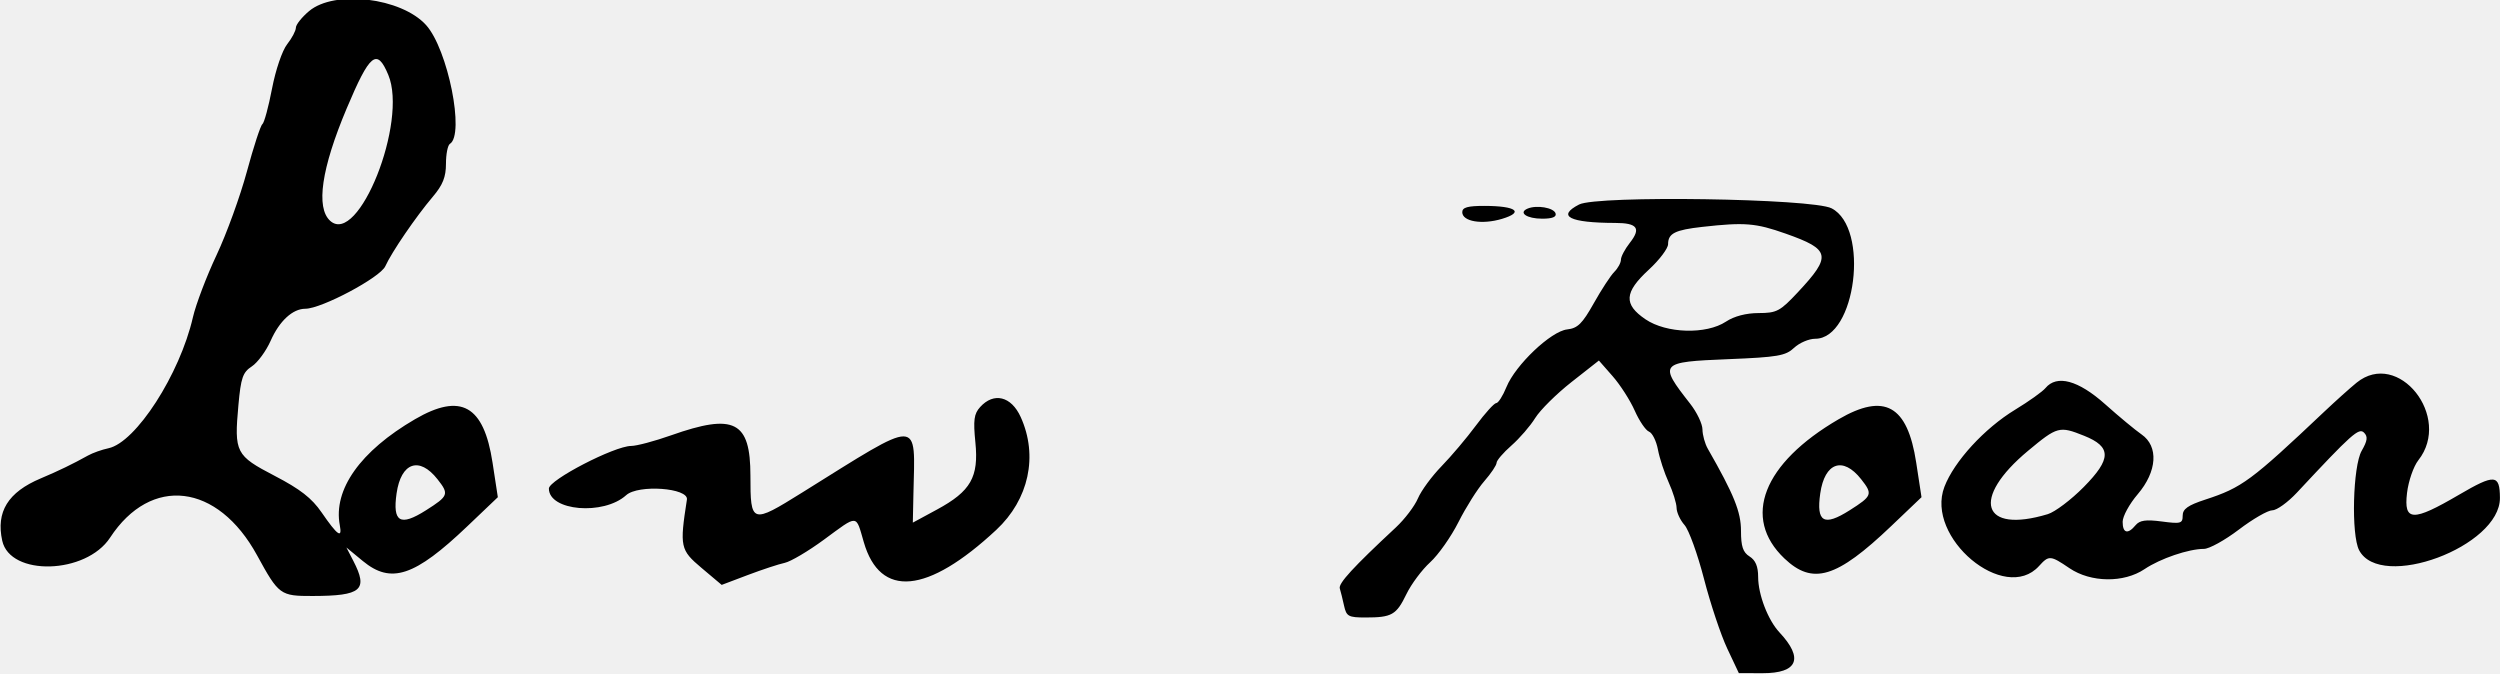
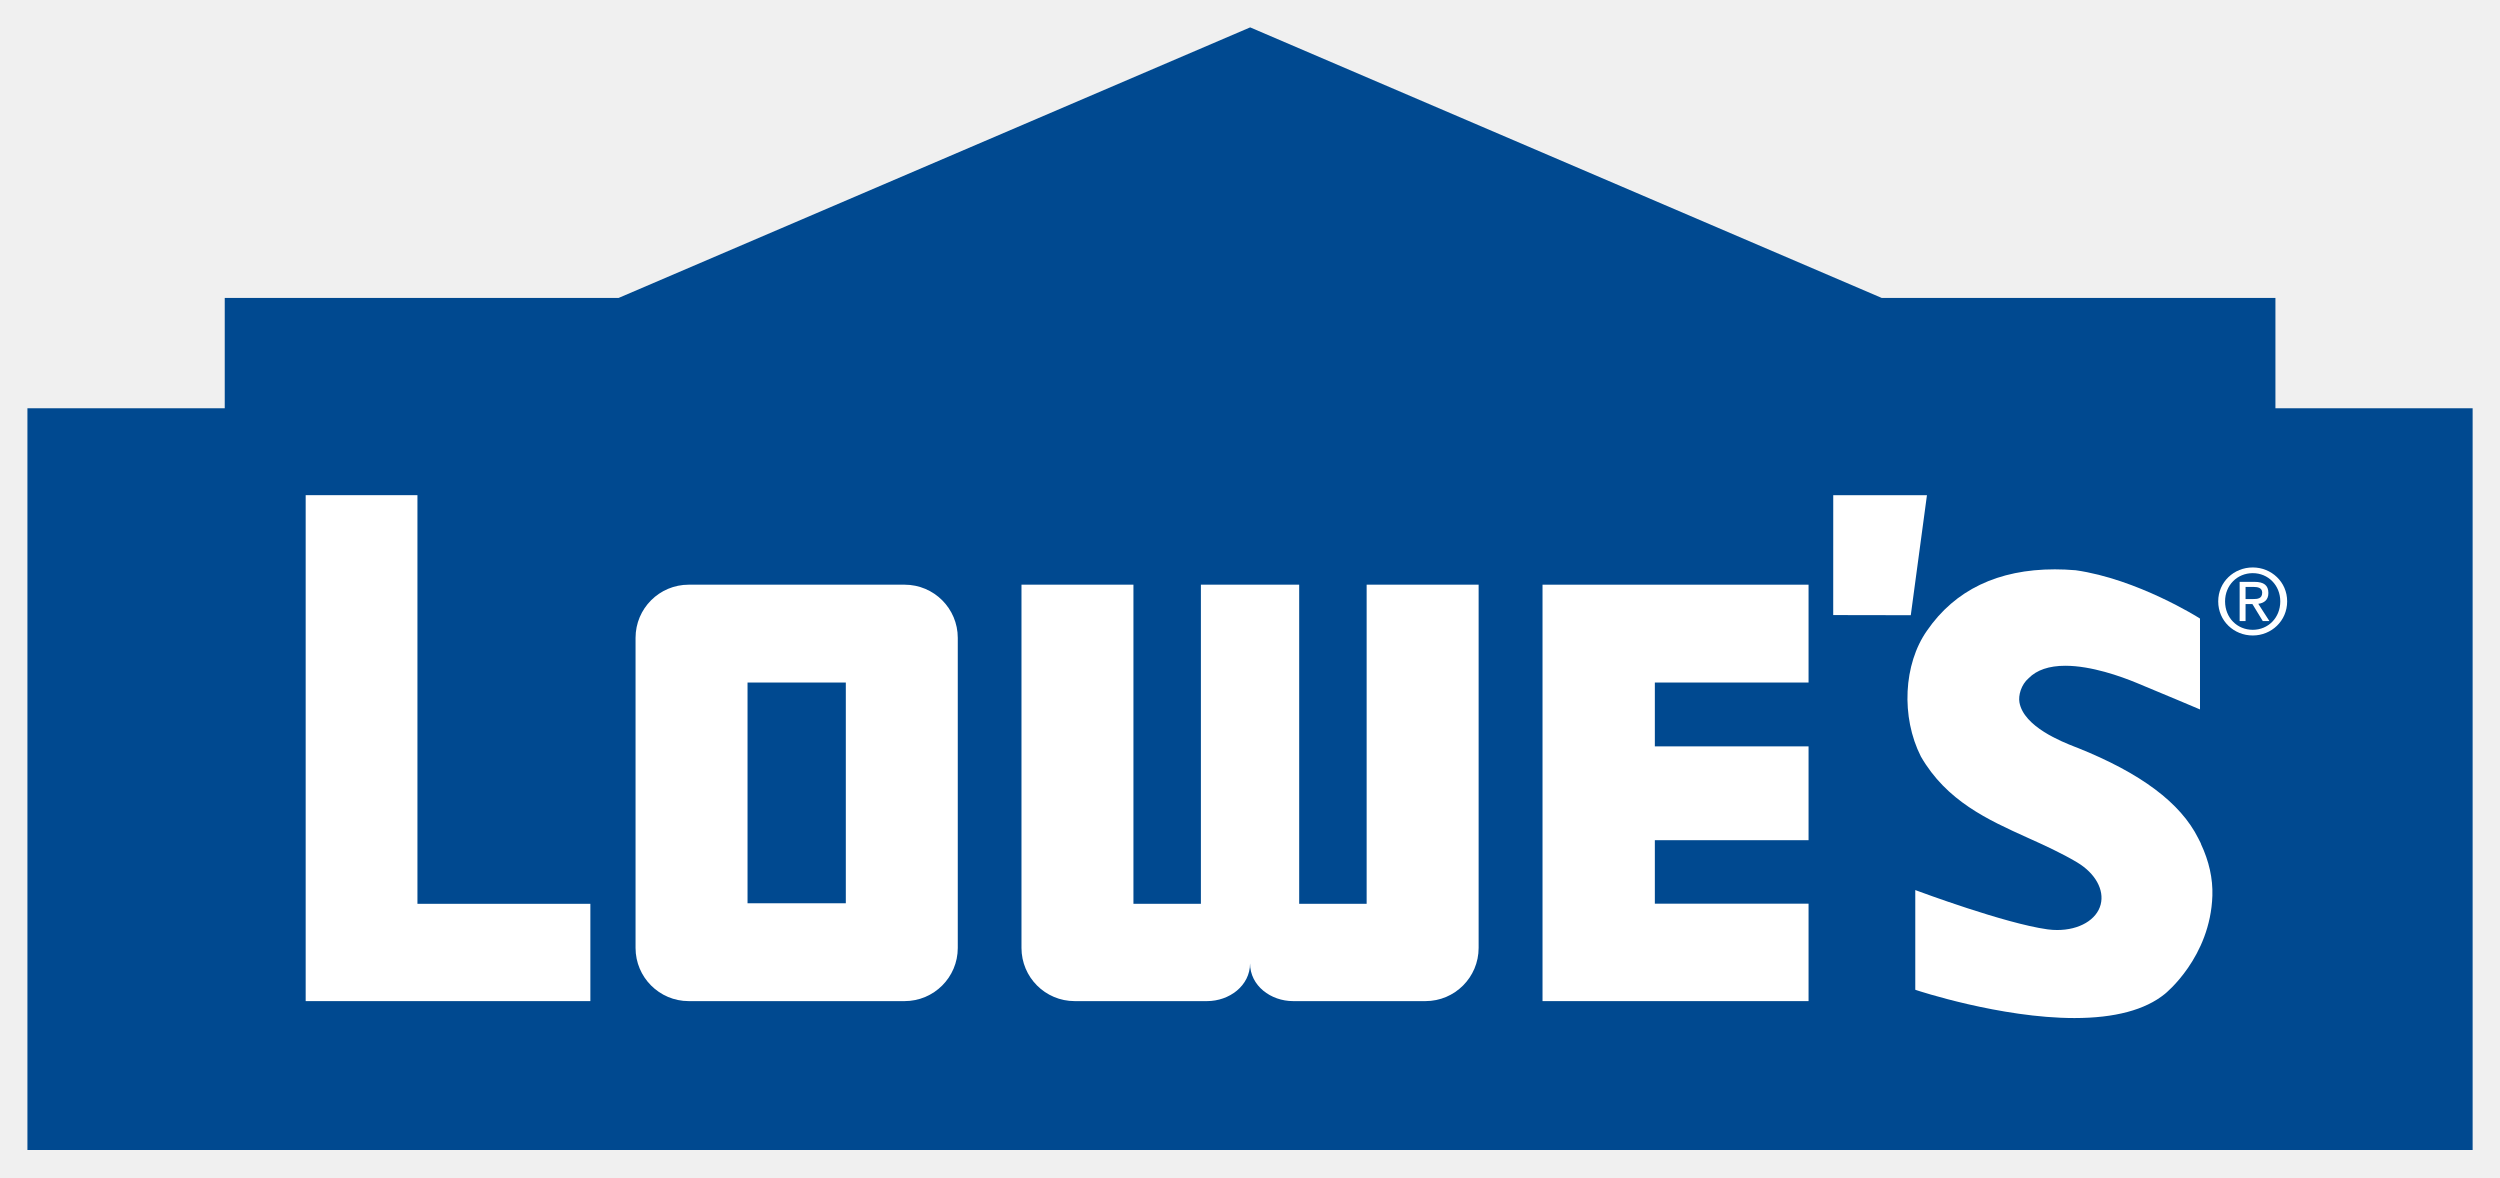
- <svg xmlns="http://www.w3.org/2000/svg" id="svg" version="1.1" width="400" height="107.719" viewBox="0, 0, 400,107.719">
-   <g id="svgg">
-     <path id="path0" d="M49.452 1.776 C 48.291 2.753,47.341 3.947,47.341 4.428 C 47.341 4.910,46.711 6.105,45.941 7.083 C 45.157 8.081,44.095 11.198,43.525 14.178 C 42.965 17.101,42.270 19.660,41.980 19.866 C 41.689 20.072,40.575 23.482,39.503 27.444 C 38.432 31.407,36.245 37.427,34.644 40.823 C 33.043 44.220,31.342 48.696,30.865 50.772 C 28.767 59.897,21.742 70.791,17.358 71.718 C 16.302 71.941,14.820 72.469,14.065 72.891 C 11.680 74.223,9.349 75.351,6.518 76.544 C 1.277 78.752,-0.659 81.886,0.357 86.513 C 1.617 92.250,13.759 91.906,17.612 86.025 C 24.161 76.029,34.824 77.310,41.134 88.851 C 44.605 95.199,44.839 95.370,50.021 95.359 C 57.861 95.343,58.944 94.406,56.528 89.733 L 55.423 87.597 58.057 89.768 C 62.572 93.490,66.350 92.232,74.775 84.201 L 79.654 79.551 78.805 74.008 C 77.403 64.851,73.743 62.804,66.406 67.072 C 57.658 72.162,53.279 78.340,54.371 84.054 C 54.790 86.242,53.996 85.679,51.453 81.982 C 49.885 79.704,48.035 78.262,43.960 76.142 C 37.703 72.887,37.459 72.410,38.147 64.810 C 38.544 60.436,38.843 59.573,40.294 58.622 C 41.222 58.014,42.579 56.165,43.310 54.511 C 44.708 51.353,46.826 49.400,48.854 49.400 C 51.440 49.400,60.832 44.407,61.648 42.598 C 62.671 40.333,66.530 34.686,69.249 31.477 C 70.848 29.592,71.355 28.320,71.355 26.201 C 71.355 24.665,71.637 23.234,71.981 23.021 C 74.397 21.529,71.660 7.866,68.172 4.010 C 64.202 -0.379,53.528 -1.653,49.452 1.776 M62.128 11.985 C 65.271 19.507,57.343 39.418,52.830 35.334 C 50.507 33.232,51.430 26.938,55.465 17.362 C 59.181 8.542,60.309 7.631,62.128 11.985 M252.659 32.718 C 249.029 34.590,251.109 35.651,258.450 35.670 C 261.992 35.679,262.605 36.525,260.765 38.864 C 259.986 39.855,259.348 41.065,259.348 41.553 C 259.348 42.041,258.871 42.918,258.288 43.501 C 257.705 44.084,256.227 46.344,255.004 48.524 C 253.174 51.787,252.421 52.526,250.747 52.708 C 248.167 52.987,242.472 58.390,241.035 61.921 C 240.459 63.336,239.723 64.494,239.398 64.494 C 239.074 64.494,237.607 66.115,236.139 68.096 C 234.671 70.077,232.198 73.003,230.644 74.599 C 229.090 76.194,227.390 78.510,226.867 79.745 C 226.343 80.979,224.754 83.070,223.335 84.391 C 216.507 90.748,214.117 93.348,214.366 94.150 C 214.515 94.632,214.823 95.875,215.050 96.913 C 215.425 98.622,215.747 98.799,218.482 98.799 C 222.698 98.799,223.414 98.390,225.025 95.062 C 225.805 93.451,227.516 91.157,228.828 89.963 C 230.139 88.770,232.180 85.870,233.363 83.519 C 234.546 81.169,236.399 78.231,237.482 76.992 C 238.565 75.752,239.451 74.430,239.451 74.055 C 239.451 73.679,240.520 72.433,241.826 71.286 C 243.132 70.139,244.846 68.158,245.633 66.884 C 246.421 65.609,249.036 63.018,251.443 61.126 L 255.822 57.685 258.027 60.197 C 259.240 61.579,260.828 64.055,261.556 65.701 C 262.284 67.346,263.311 68.858,263.839 69.061 C 264.368 69.263,265.011 70.554,265.269 71.929 C 265.527 73.304,266.300 75.667,266.988 77.180 C 267.675 78.693,268.244 80.529,268.253 81.259 C 268.261 81.990,268.833 83.225,269.524 84.004 C 270.215 84.783,271.618 88.662,272.641 92.624 C 273.665 96.587,275.338 101.600,276.359 103.765 L 278.216 107.701 282.024 107.710 C 287.640 107.723,288.620 105.354,284.721 101.191 C 282.878 99.223,281.304 95.132,281.304 92.309 C 281.304 90.635,280.882 89.628,279.931 89.035 C 278.873 88.374,278.559 87.435,278.559 84.933 C 278.559 81.897,277.434 79.114,273.252 71.807 C 272.786 70.992,272.400 69.598,272.394 68.709 C 272.389 67.820,271.503 65.968,270.425 64.593 C 265.336 58.098,265.493 57.915,276.524 57.467 C 284.435 57.147,285.693 56.930,287.052 55.653 C 287.901 54.855,289.425 54.202,290.437 54.202 C 296.949 54.202,299.167 36.458,293.046 33.327 C 289.968 31.752,255.538 31.233,252.659 32.718 M233.962 33.949 C 233.962 35.445,237.117 35.977,240.312 35.020 C 243.907 33.943,242.603 32.958,237.564 32.944 C 234.836 32.936,233.962 33.180,233.962 33.949 M244.421 33.374 C 242.879 34.023,244.275 34.991,246.753 34.991 C 248.380 34.991,249.079 34.711,248.889 34.134 C 248.591 33.226,245.872 32.764,244.421 33.374 M285.701 37.379 C 292.898 39.919,293.108 40.933,287.644 46.775 C 284.810 49.803,284.277 50.086,281.381 50.090 C 279.377 50.093,277.461 50.595,276.158 51.458 C 273.009 53.543,266.623 53.361,263.281 51.090 C 259.745 48.688,259.872 46.780,263.808 43.151 C 265.506 41.586,266.895 39.746,266.895 39.061 C 266.895 37.345,267.999 36.789,272.384 36.300 C 279.165 35.544,280.898 35.684,285.701 37.379 M377.050 61.235 C 376.007 62.084,373.683 64.168,371.886 65.866 C 360.129 76.977,358.723 78.016,352.830 79.941 C 350.067 80.844,349.228 81.440,349.228 82.500 C 349.228 83.756,348.925 83.842,345.891 83.439 C 343.342 83.101,342.350 83.242,341.690 84.037 C 340.445 85.537,339.623 85.317,339.623 83.485 C 339.623 82.610,340.703 80.631,342.024 79.088 C 345.150 75.436,345.408 71.411,342.638 69.500 C 341.656 68.822,339.034 66.647,336.813 64.666 C 332.512 60.830,329.086 59.907,327.270 62.095 C 326.799 62.663,324.619 64.218,322.425 65.550 C 317.503 68.540,312.660 73.821,311.105 77.895 C 308.008 86.003,320.733 96.655,326.244 90.566 C 327.821 88.822,328.062 88.839,331.112 90.909 C 334.522 93.224,339.815 93.290,343.129 91.059 C 345.644 89.367,350.179 87.822,352.631 87.822 C 353.472 87.822,355.987 86.432,358.220 84.734 C 360.453 83.036,362.862 81.647,363.574 81.647 C 364.286 81.647,366.058 80.372,367.512 78.813 C 376.268 69.424,377.418 68.396,378.243 69.221 C 378.881 69.859,378.798 70.508,377.869 72.127 C 376.454 74.592,376.172 85.589,377.461 88.038 C 380.900 94.572,400.035 87.459,399.989 79.663 C 399.967 75.871,399.162 75.812,393.413 79.177 C 386.027 83.500,384.582 83.448,385.124 78.876 C 385.349 76.975,386.164 74.618,386.935 73.638 C 392.388 66.705,383.711 55.817,377.050 61.235 M156.822 65.129 C 155.837 66.217,155.703 67.214,156.062 70.789 C 156.619 76.334,155.325 78.598,149.931 81.520 L 146.051 83.621 146.148 79.032 C 146.406 66.783,147.614 66.798,128.330 78.820 C 120.230 83.869,120.069 83.816,120.069 76.123 C 120.069 67.386,117.495 66.074,107.376 69.651 C 104.734 70.585,101.860 71.350,100.989 71.352 C 98.320 71.357,87.822 76.792,87.822 78.169 C 87.822 81.760,96.566 82.508,100.191 79.227 C 102.121 77.481,110.197 78.067,109.907 79.931 C 108.730 87.502,108.836 87.995,112.254 90.874 L 115.470 93.584 119.656 92.000 C 121.958 91.130,124.614 90.255,125.557 90.056 C 126.501 89.857,129.317 88.193,131.816 86.357 C 137.369 82.278,136.900 82.249,138.209 86.751 C 140.827 95.759,148.369 95.060,159.397 84.788 C 164.621 79.922,166.134 72.941,163.312 66.724 C 161.800 63.394,159.012 62.709,156.822 65.129 M294.193 67.072 C 282.069 74.126,278.666 82.847,285.501 89.350 C 290.031 93.659,293.849 92.507,302.563 84.201 L 307.441 79.551 306.592 74.008 C 305.191 64.851,301.531 62.804,294.193 67.072 M333.440 69.717 C 337.865 71.487,337.855 73.410,333.395 77.926 C 331.381 79.965,328.794 81.917,327.646 82.264 C 317.059 85.457,315.295 79.780,324.494 72.124 C 329.177 68.227,329.500 68.140,333.440 69.717 M69.999 76.678 C 71.880 79.069,71.775 79.352,68.152 81.650 C 64.025 84.267,62.792 83.557,63.453 78.942 C 64.163 73.989,67.088 72.977,69.999 76.678 M297.787 76.678 C 299.668 79.069,299.563 79.352,295.939 81.650 C 291.812 84.267,290.580 83.557,291.241 78.942 C 291.950 73.989,294.876 72.977,297.787 76.678 " stroke="none" fill="#000000" fill-rule="evenodd" />
+ <svg xmlns="http://www.w3.org/2000/svg" version="1.1" width="91.24" height="42.97" id="svg5890">
+   <defs id="defs5892">
+     <clipPath id="clipPath5818">
+       <path d="m 22.8,704.934 119.143,0 0,63.666 -119.143,0 0,-63.666 z" id="path5820" />
+     </clipPath>
+   </defs>
+   <g transform="translate(-110.251,-377.2853)" id="layer1">
+     <path d="m 155.876,378.285 -23.047,9.873 -14.376,0 0,4.027 -7.201,0 0,27.07 89.24,0 0,-27.07 -7.197,0 0,-4.027 -14.371,0 -23.046,-9.873 z" id="path5808" style="fill:#004990;fill-opacity:1;fill-rule:nonzero;stroke:none" />
+     <path d="m 177.157,395.357 -0.001,4.376 2.831,0.005 0.59,-4.38 -3.42,-10e-4 z" id="path5812" style="fill:#ffffff;fill-opacity:1;fill-rule:nonzero;stroke:none" />
+     <path d="m 192.465,399.149 c 0.182,0 0.347,-0.014 0.347,-0.236 0,-0.175 -0.163,-0.207 -0.312,-0.207 l -0.295,0 0,0.444 0.26,0 z m -0.26,0.802 -0.216,0 0,-1.43 0.545,0 c 0.336,0 0.504,0.125 0.504,0.407 0,0.256 -0.159,0.367 -0.369,0.394 l 0.406,0.629 -0.242,0 -0.378,-0.62 -0.25,0 0,0.62 z m 0.263,0.32 c 0.561,0 1.004,-0.439 1.004,-1.038 0,-0.588 -0.443,-1.03 -1.004,-1.03 -0.569,0 -1.011,0.443 -1.011,1.03 0,0.599 0.443,1.038 1.011,1.038 m -1.261,-1.038 c 0,-0.713 0.578,-1.238 1.261,-1.238 0.676,0 1.255,0.525 1.255,1.238 0,0.718 -0.579,1.245 -1.255,1.245 -0.684,0 -1.261,-0.527 -1.261,-1.245" id="path5824" style="fill:#ffffff;fill-opacity:1;fill-rule:nonzero;stroke:none" />
+     <path d="m 125.486,410.271 0,-14.914 -4.079,0 0,18.465 10.39,0 0,-3.551 -6.311,0 z" id="path5828" style="fill:#ffffff;fill-opacity:1;fill-rule:nonzero;stroke:none" />
+     <path d="m 166.547,413.822 9.709,0 0,-3.556 -5.61,0 0,-2.317 5.61,0 0,-3.424 -5.61,0 0,-2.33 5.61,0 0,-3.571 -9.709,0 0,0.018 0,15.181 z" id="path5832" style="fill:#ffffff;fill-opacity:1;fill-rule:nonzero;stroke:none" />
+     <path d="m 141.12,402.195 -3.587,0 0,8.056 3.587,0 0,-8.056 z m 4.086,9.686 c 0,1.071 -0.869,1.941 -1.941,1.941 l -7.879,0 c -1.071,0 -1.94,-0.87 -1.94,-1.941 l 0,-11.316 c 0,-1.073 0.869,-1.941 1.94,-1.941 l 7.879,0 c 1.073,0 1.941,0.869 1.941,1.941 l 0,11.316 z" id="path5834" style="fill:#ffffff;fill-opacity:1;fill-rule:nonzero;stroke:none" />
+     <path d="m 160.128,398.624 0,11.646 -2.462,0 0,-11.646 -3.587,0 0,11.646 -2.462,0 0,-11.646 -4.086,0 0,13.256 c 0,1.073 0.869,1.942 1.941,1.942 l 4.83,0 c 0.814,0 1.571,-0.562 1.571,-1.376 0,0.814 0.757,1.376 1.571,1.376 l 4.831,0 c 1.071,0 1.94,-0.87 1.94,-1.942 l 0,-13.256 -4.086,0 z" id="path5838" style="fill:#ffffff;fill-opacity:1;fill-rule:nonzero;stroke:none" />
+     <path d="m 190.578,408.079 0.001,0.001 -0.025,-0.052 c -0.016,-0.033 -0.033,-0.064 -0.049,-0.096 l -0.025,-0.05 c -0.646,-1.296 -2.094,-2.379 -4.424,-3.311 l -0.083,-0.031 c -0.461,-0.181 -1.865,-0.73 -2.021,-1.623 -0.043,-0.25 0.059,-0.642 0.338,-0.881 0.294,-0.299 0.744,-0.453 1.337,-0.453 0.95,0 2.03,0.389 2.59,0.62 1.179,0.489 2.212,0.925 2.223,0.931 l 0.102,0.043 0,-3.317 -0.034,-0.021 c -0.022,-0.015 -2.251,-1.42 -4.503,-1.742 -0.259,-0.022 -0.515,-0.033 -0.761,-0.033 -2.072,0 -3.643,0.752 -4.665,2.237 -0.859,1.22 -0.954,3.151 -0.224,4.593 0.939,1.629 2.444,2.309 3.9,2.967 0.6,0.27 1.221,0.552 1.802,0.897 l 0.006,0.004 c 0.657,0.395 0.993,0.999 0.854,1.535 -0.144,0.556 -0.78,0.93 -1.584,0.93 -0.11,0 -0.221,-0.006 -0.33,-0.021 l -0.039,-0.005 c -1.546,-0.215 -4.681,-1.383 -4.713,-1.395 l -0.1,-0.037 0,3.638 0.051,0.018 c 0.029,0.01 3.064,1.015 5.758,1.015 l 0.001,0 c 1.47,0 2.58,-0.296 3.297,-0.879 0.018,-0.013 1.664,-1.336 1.736,-3.587 0.02,-0.623 -0.121,-1.26 -0.42,-1.893" id="path5842" style="fill:#ffffff;fill-opacity:1;fill-rule:nonzero;stroke:none" />
  </g>
</svg>
